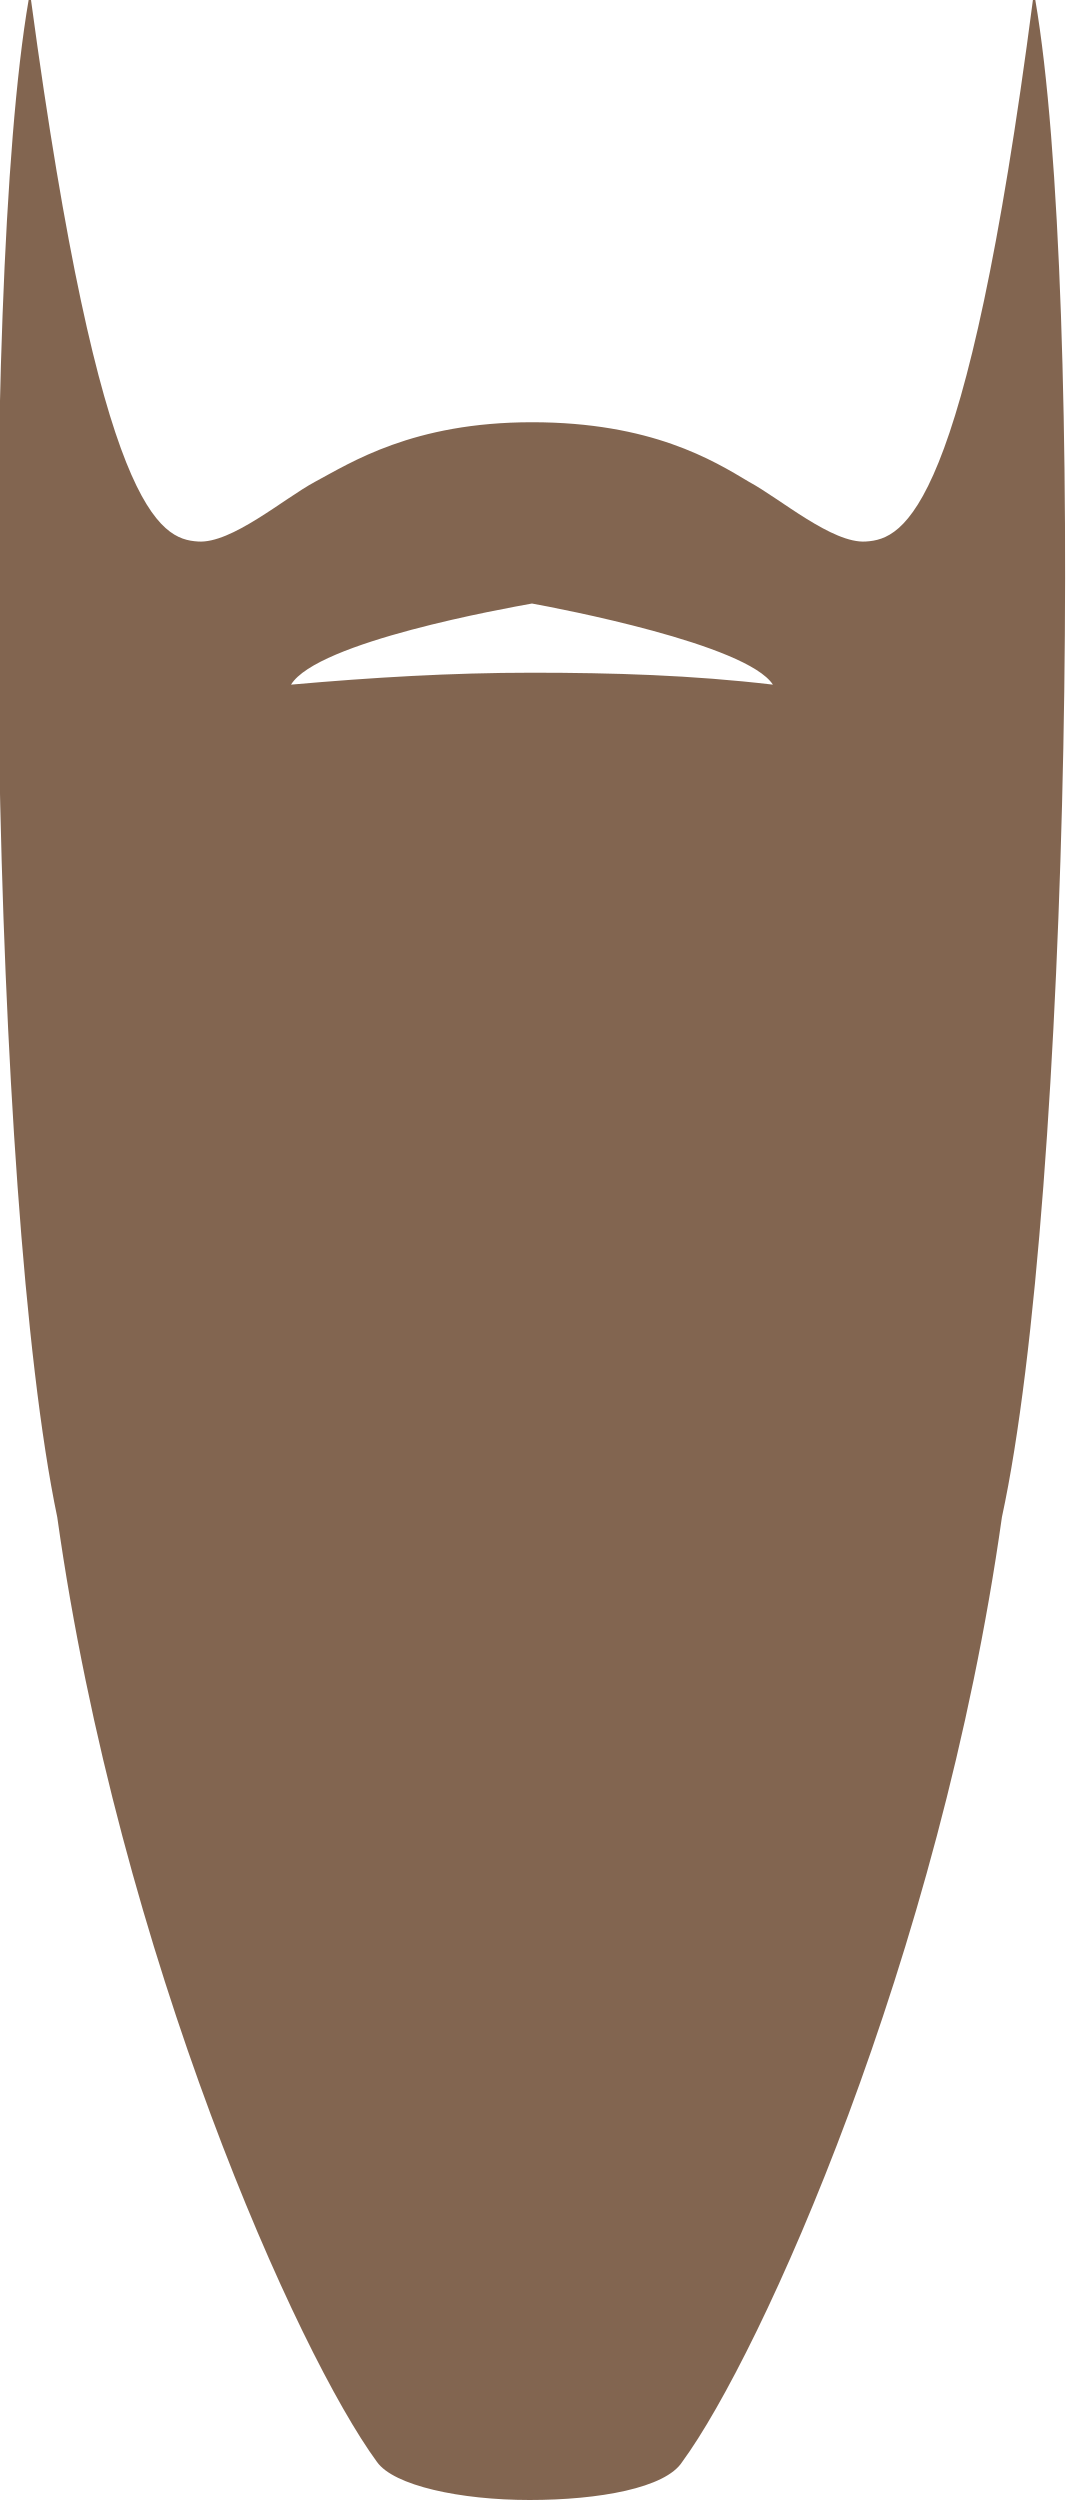
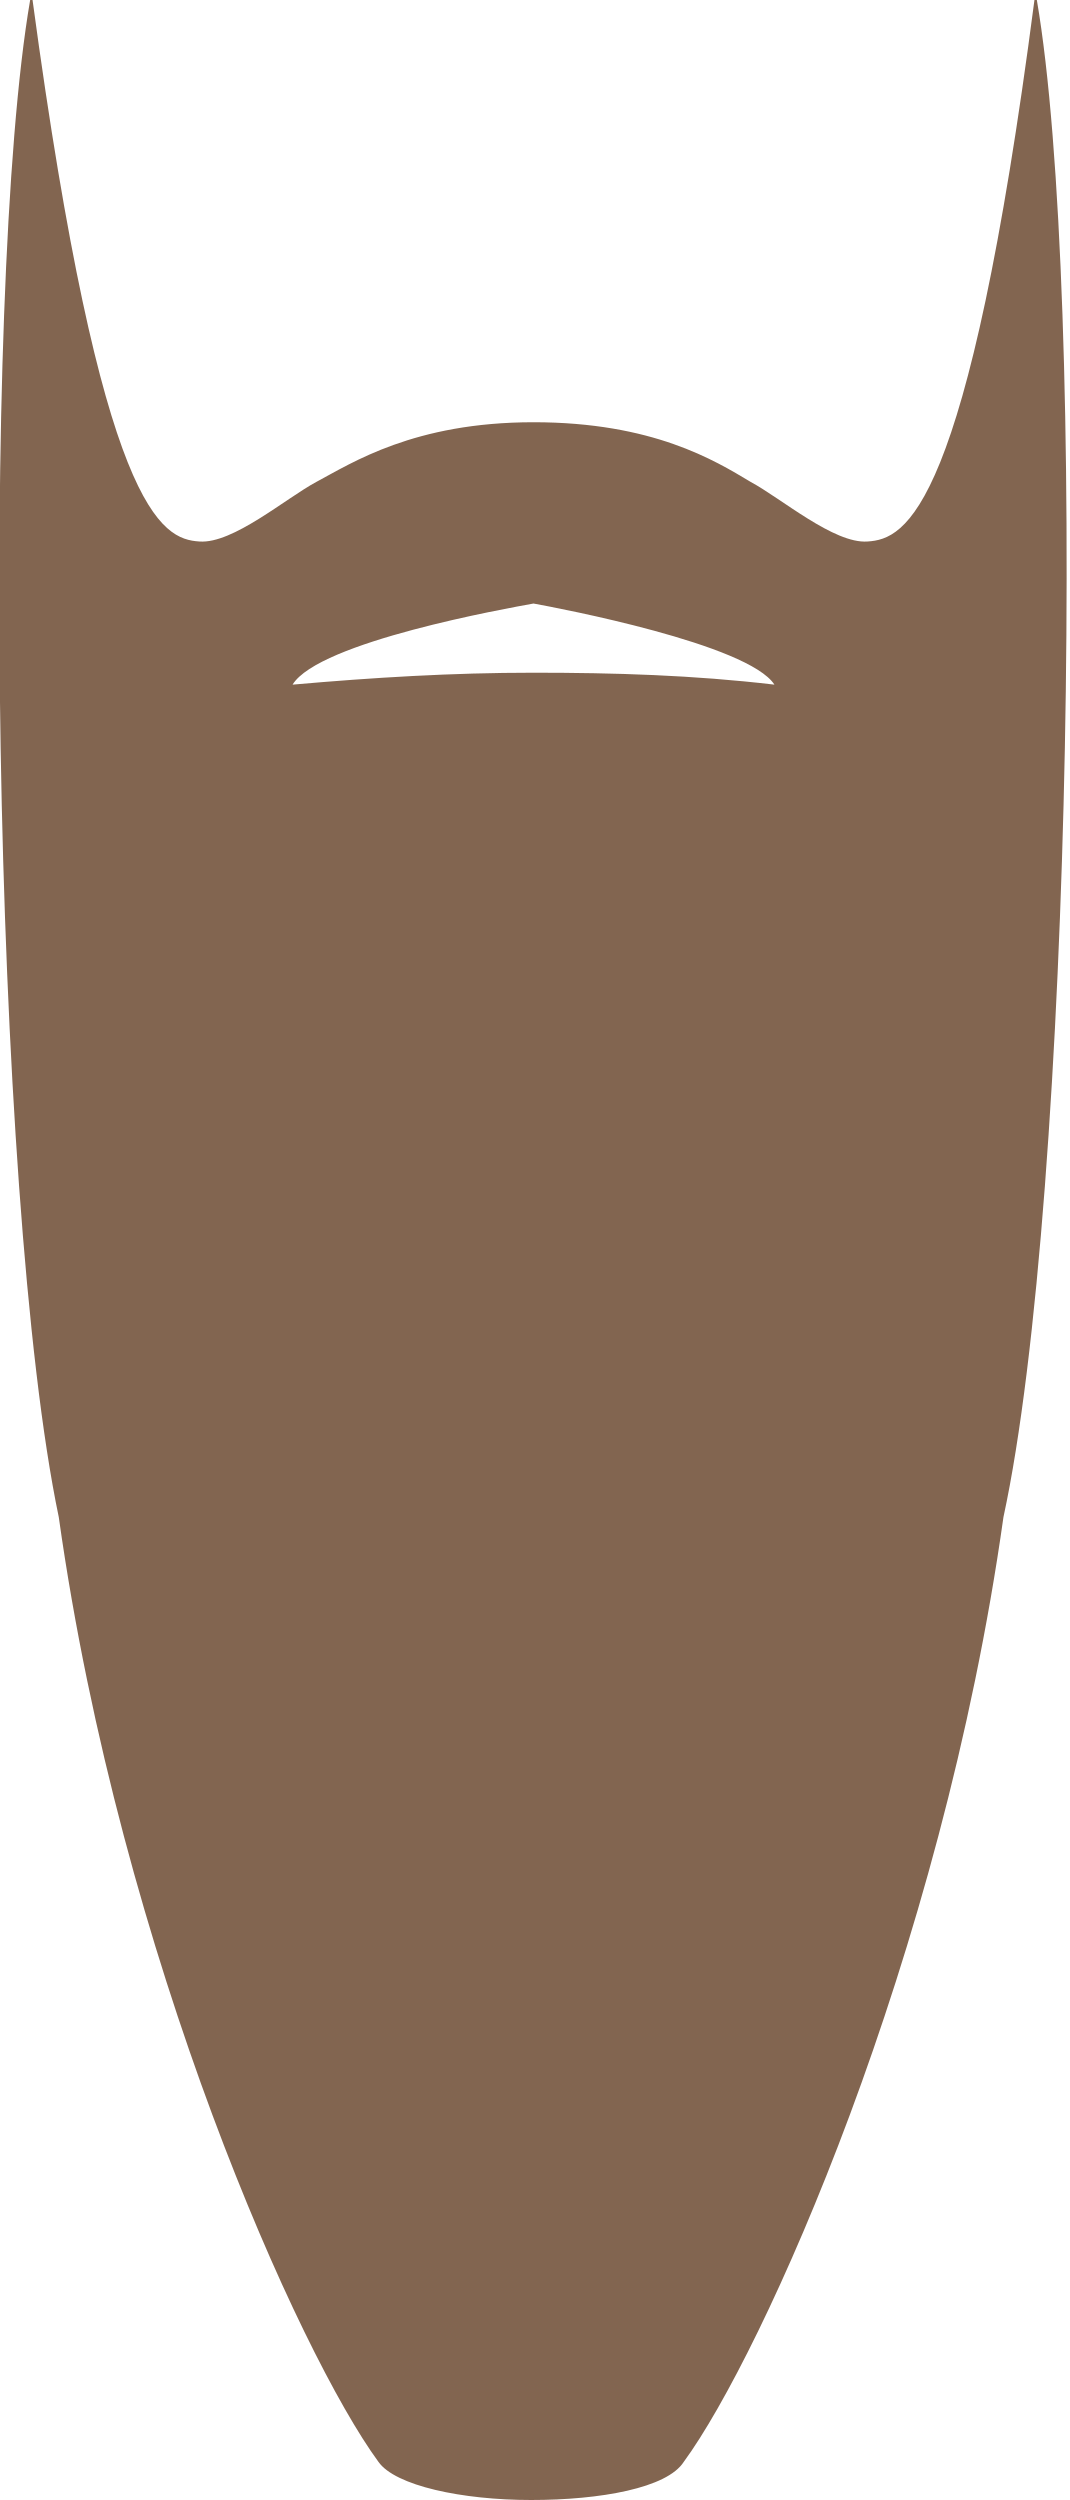
- <svg xmlns="http://www.w3.org/2000/svg" viewBox="0 0 44.7 104.8" width="44.7">
+ <svg xmlns="http://www.w3.org/2000/svg" viewBox="0 0 44.7 104.8" width="44.7" height="104.5">
  <path d="M43.4 0h-.1c-2.8 21.5-5.4 22.6-7 22.7-1.4.1-3.6-1.8-4.9-2.5-1.5-.9-4.1-2.5-9.1-2.5s-7.6 1.7-9.1 2.5c-1.3.7-3.5 2.6-4.9 2.5-1.6-.1-4.1-1.2-7-22.7h-.1C-.9 12.2-.4 50.2 2.4 63.6 5 82.1 12.5 98.7 15.8 103.2c.7 1 3.5 1.6 6.4 1.6 2.9 0 5.7-.5 6.4-1.6 3.3-4.5 10.8-21.1 13.4-39.6 2.9-13.4 3.5-51.4 1.4-63.6zM22.3 28.2c-3.4 0-6.7.2-10.1.5 1.1-1.8 9-3.2 10.1-3.4 1.1.2 9 1.7 10.1 3.4-3.4-.4-6.7-.5-10.1-.5z" fill="#826550" />
</svg>
